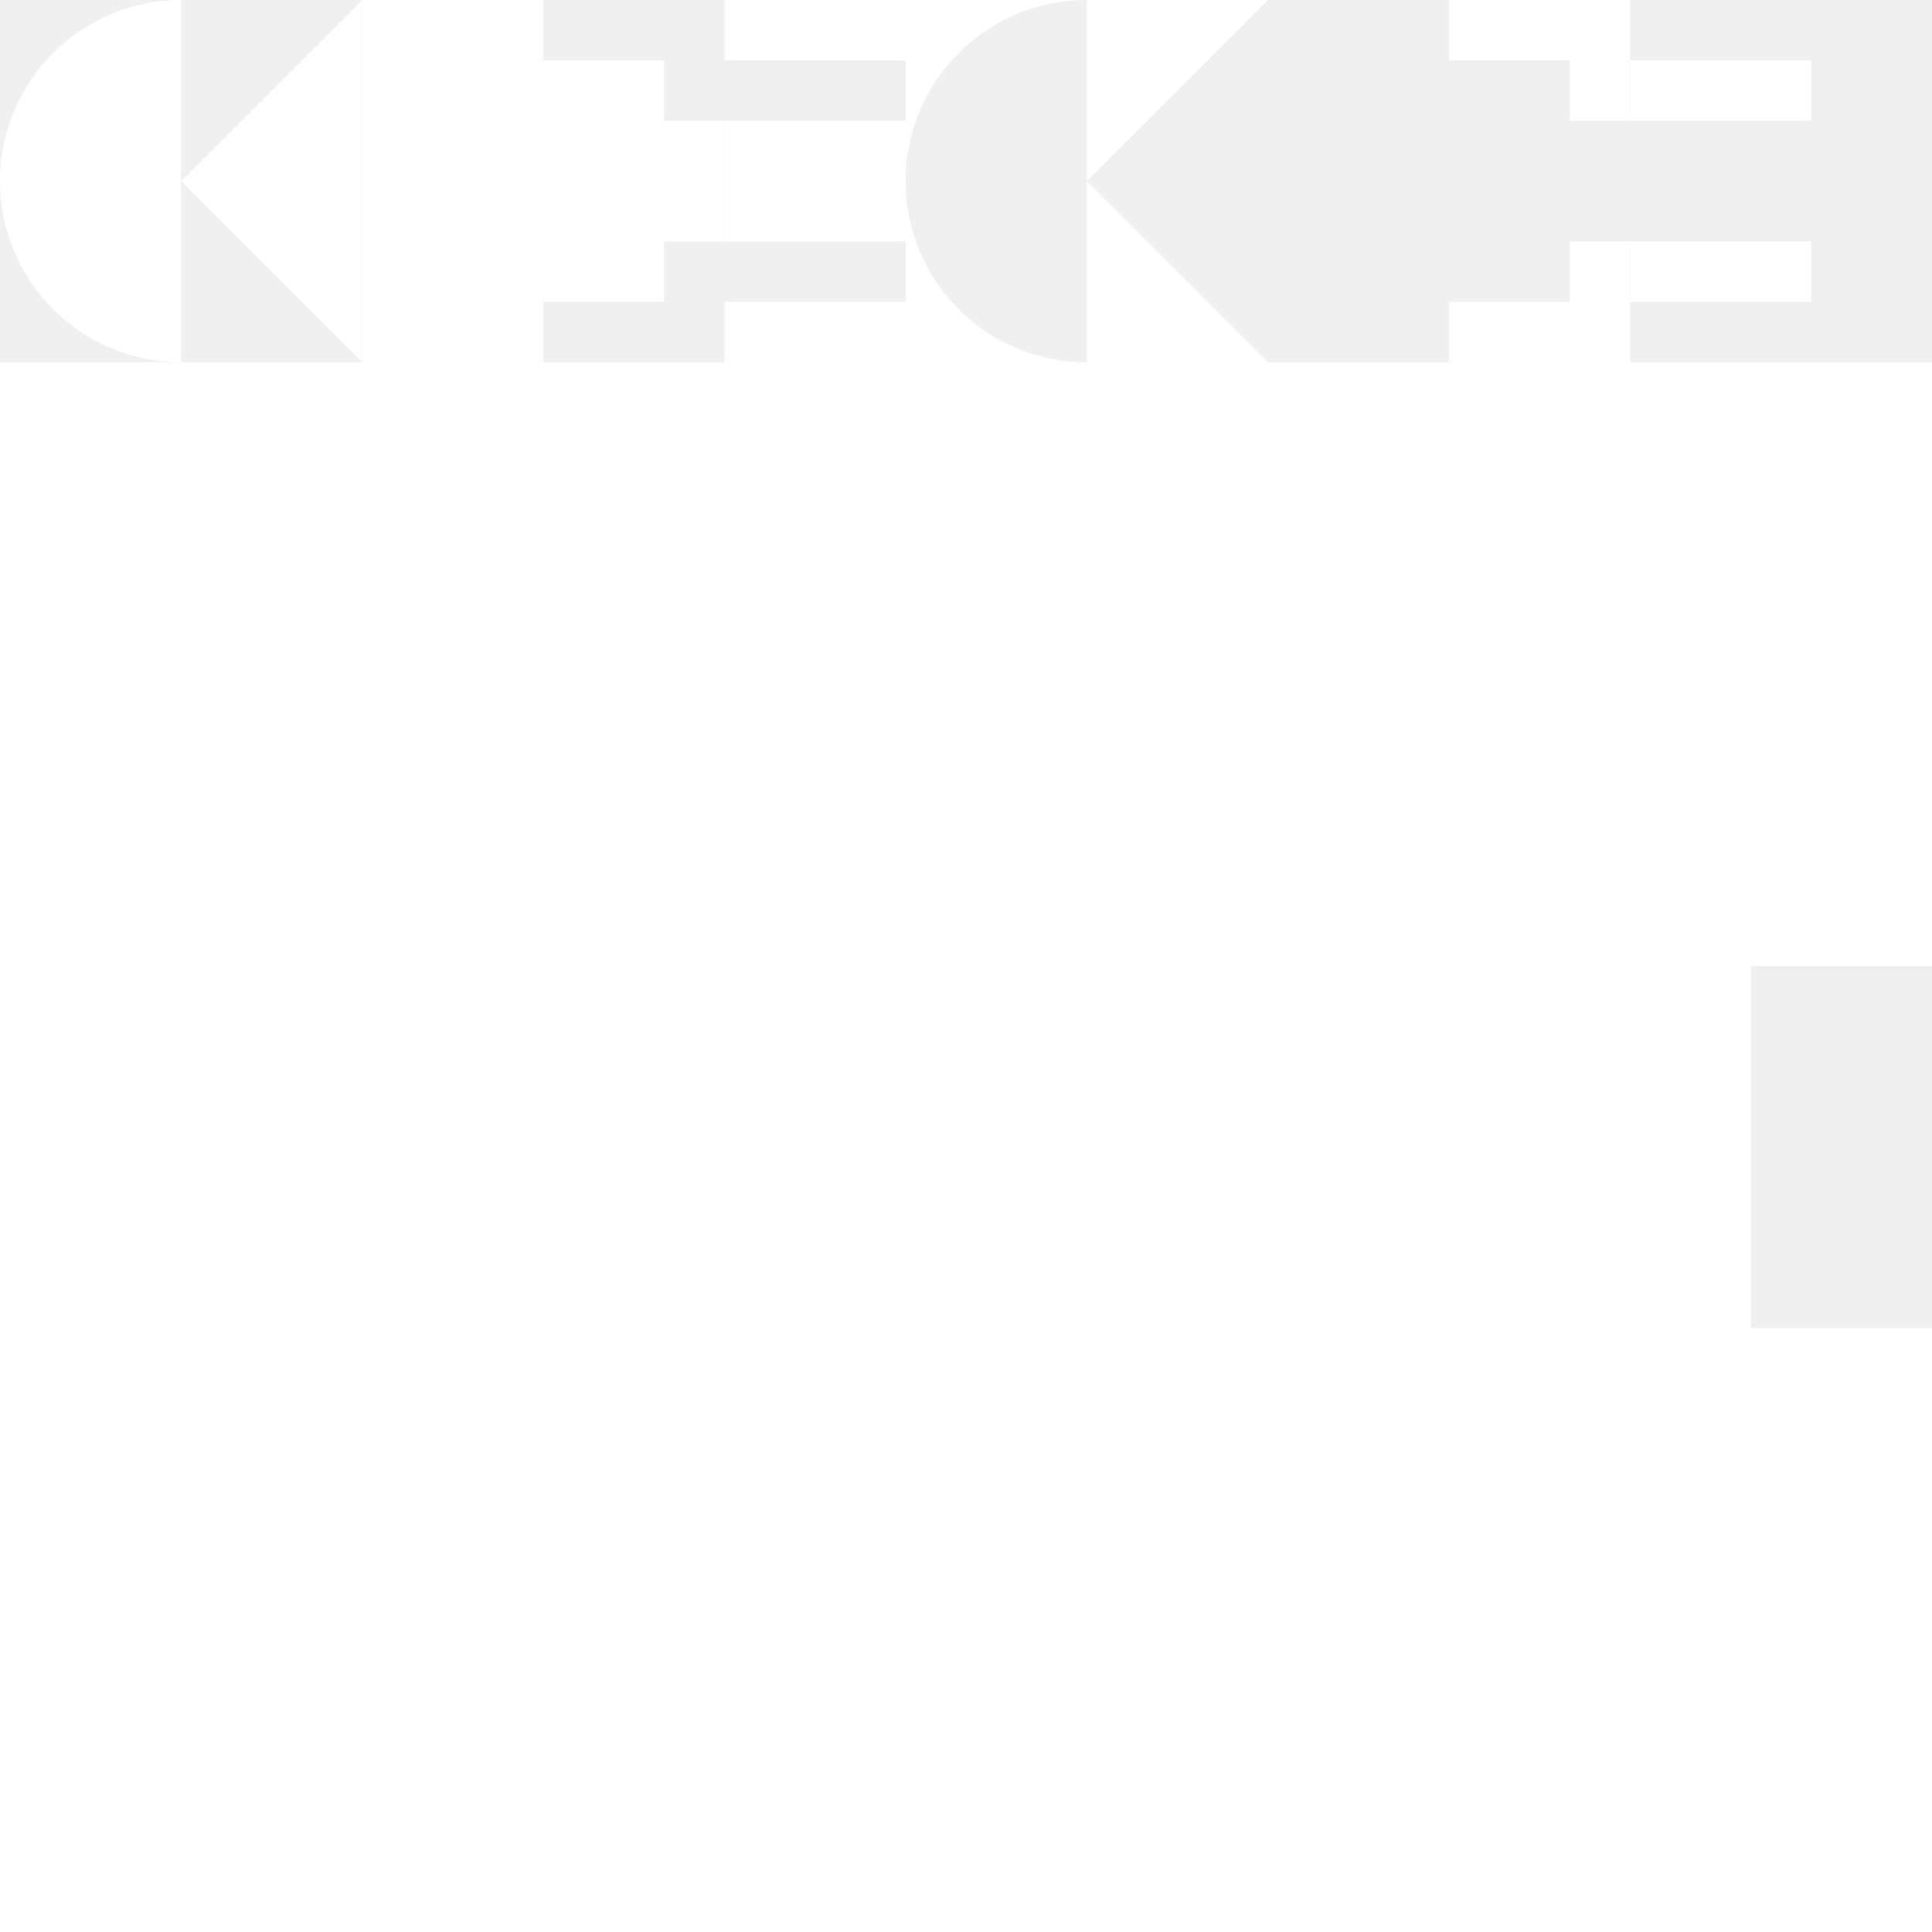
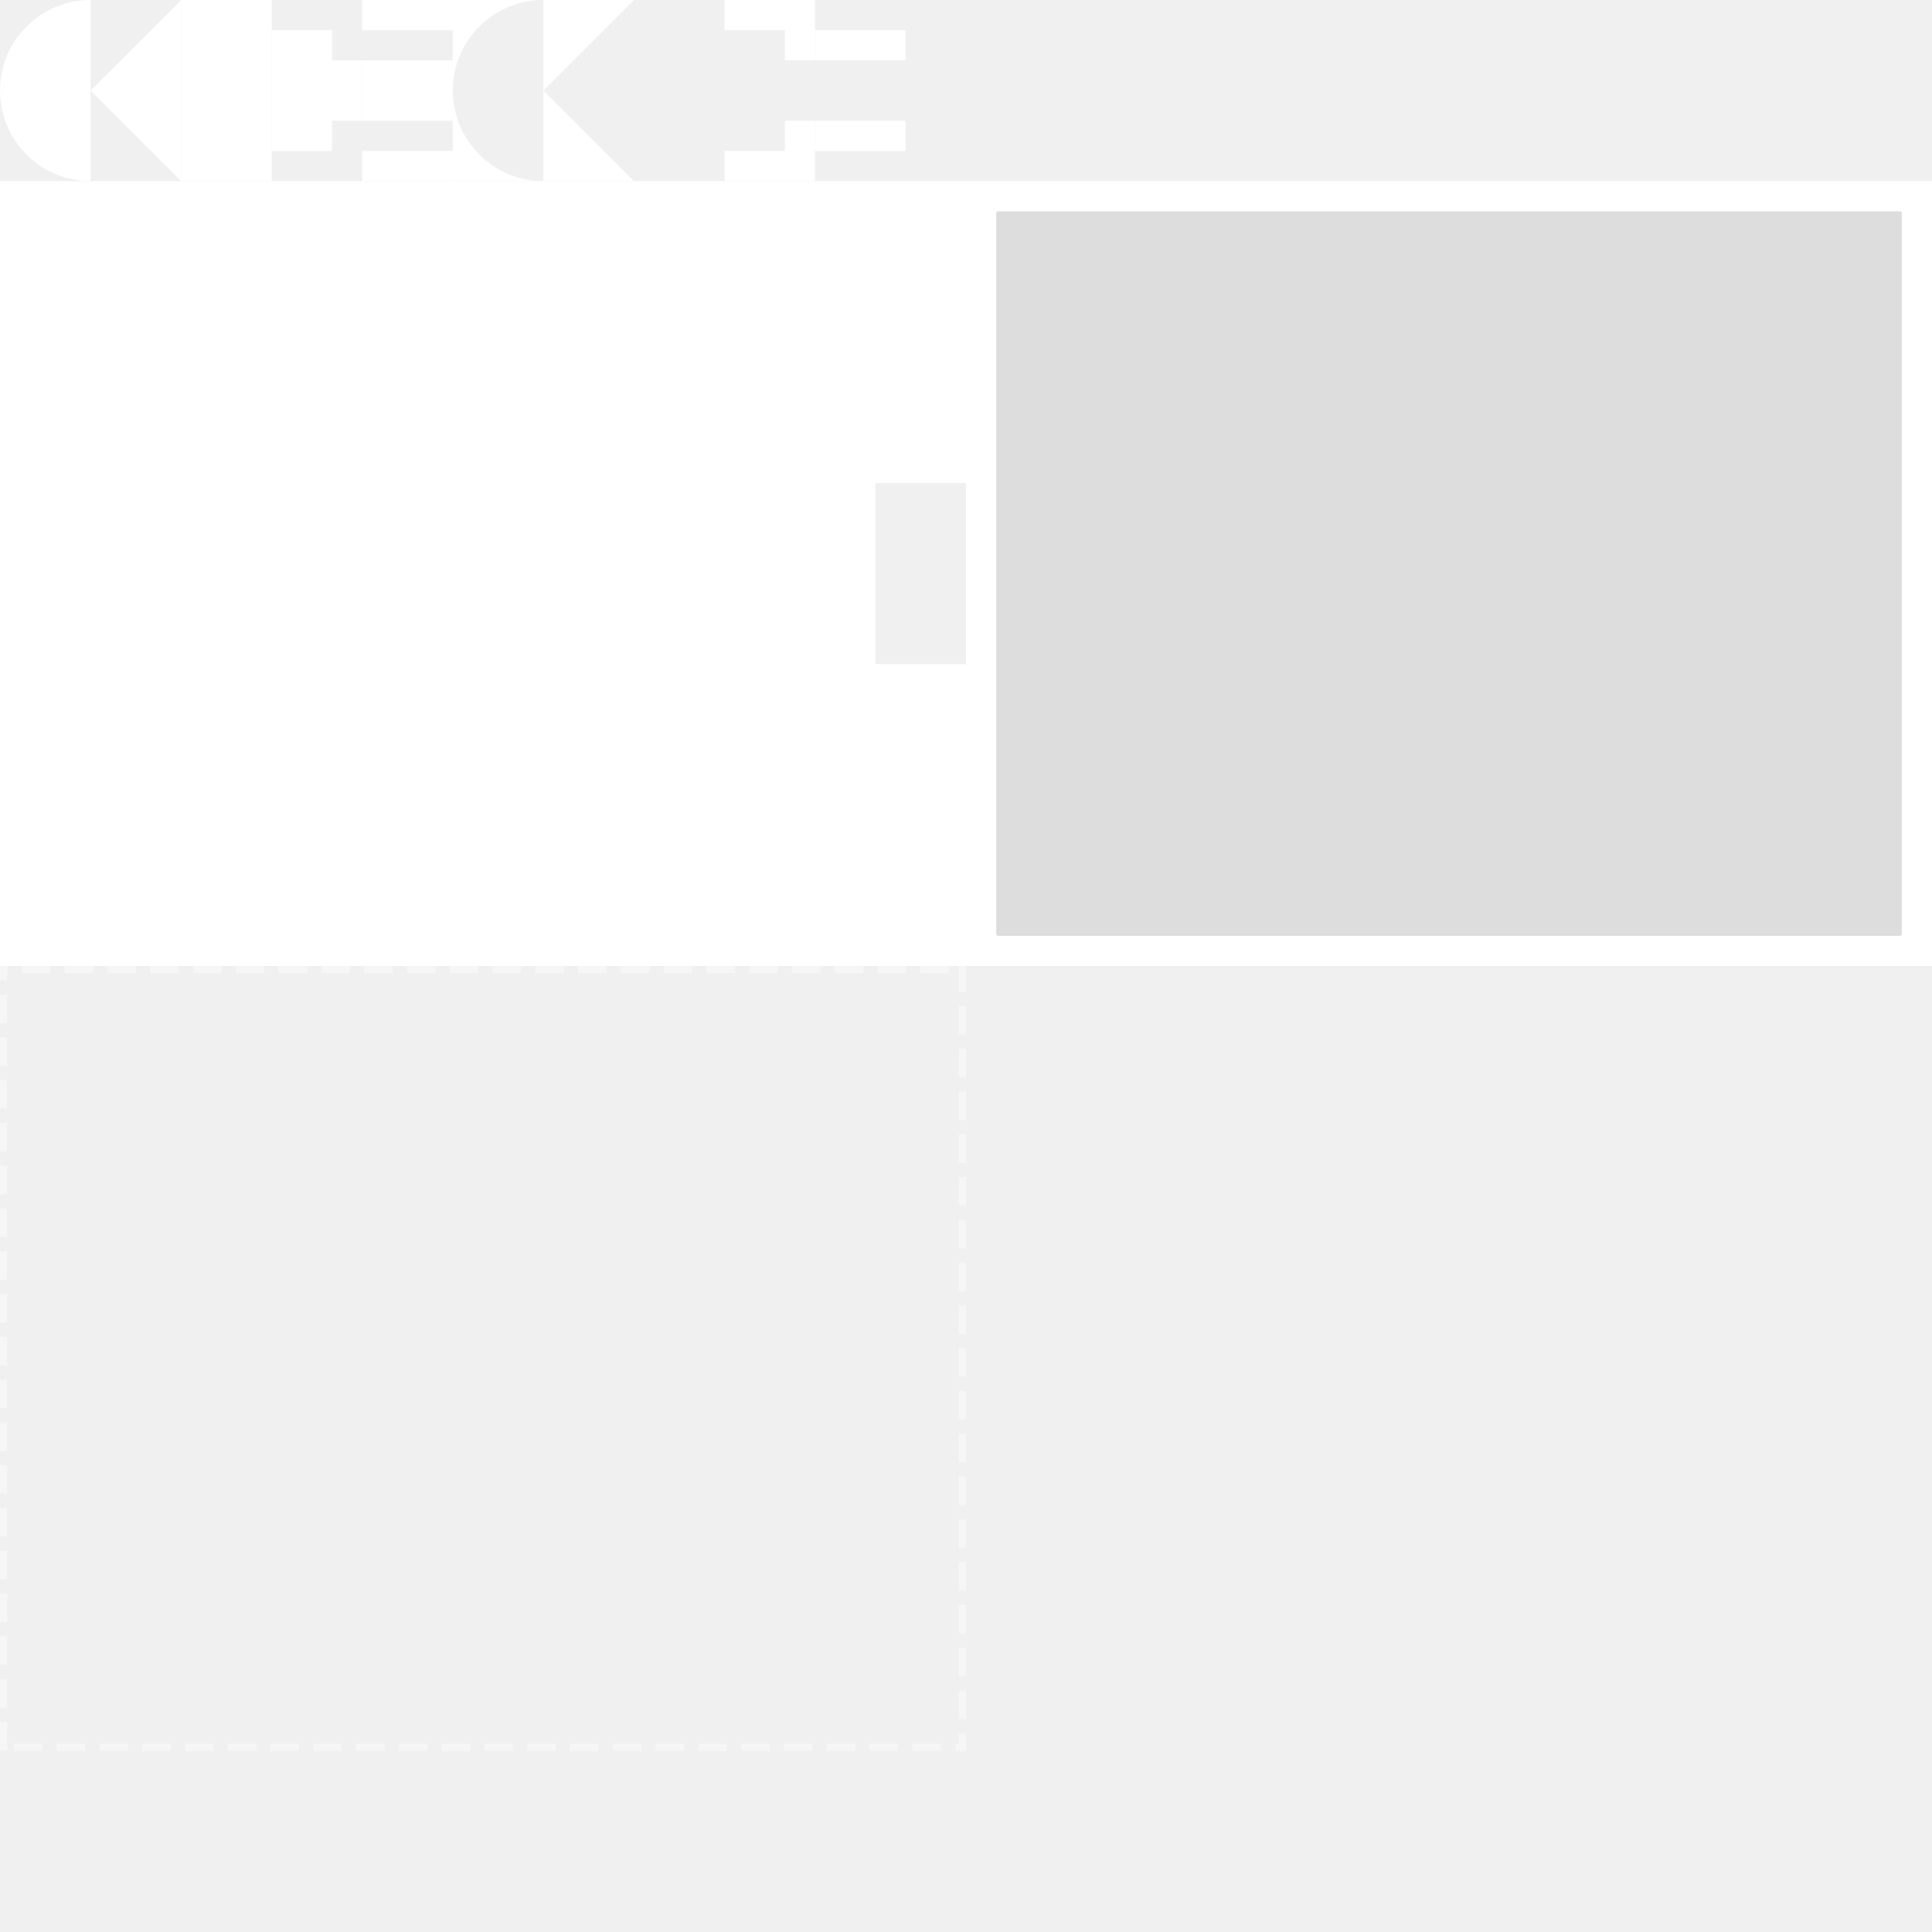
- <svg xmlns="http://www.w3.org/2000/svg" width="512" height="512" viewBox="0 0 135.467 135.467" version="1.1" id="svg3528">
-   <defs id="defs3522" />
-   <g id="layer1" transform="translate(0,-161.5334)">
-     <path style="opacity:0.97;vector-effect:none;fill:#ffffff;fill-opacity:1;stroke:none;stroke-width:1.367;stroke-linecap:butt;stroke-linejoin:bevel;stroke-miterlimit:4;stroke-dasharray:1.367, 2.733;stroke-dashoffset:2142.724;stroke-opacity:1;paint-order:normal" d="M 12.7,161.533 A 12.7,12.7 0 0 0 1.6e-7,174.233 12.7,12.7 0 0 0 12.7,186.933 Z" id="path4077" />
-     <path style="fill:#ffffff;fill-opacity:1;stroke:none;stroke-width:0.265px;stroke-linecap:butt;stroke-linejoin:miter;stroke-opacity:1" d="m 25.4,161.533 -12.7,12.7 12.7,12.7 z" id="path4081" />
-     <rect style="opacity:0.97;vector-effect:none;fill:#ffffff;fill-opacity:1;stroke:none;stroke-width:1.497;stroke-linecap:butt;stroke-linejoin:bevel;stroke-miterlimit:4;stroke-dasharray:1.497, 2.994;stroke-dashoffset:2142.724;stroke-opacity:1;paint-order:normal" id="rect4369" width="12.7" height="25.4" x="25.4" y="161.533" />
-     <path style="opacity:0.97;vector-effect:none;fill:#ffffff;fill-opacity:1;stroke:none;stroke-width:3.772;stroke-linecap:butt;stroke-linejoin:bevel;stroke-miterlimit:4;stroke-dasharray:3.772, 7.544;stroke-dashoffset:2142.724;stroke-opacity:1;paint-order:normal" d="M 144 16 L 144 80 L 176 80 L 176 64 L 192 64 L 192 32 L 176 32 L 176 16 L 144 16 z " transform="matrix(0.2645833,0,0,0.2645833,0,161.5334)" id="rect4369-0" />
-     <path style="opacity:0.97;vector-effect:none;fill:#ffffff;fill-opacity:1;stroke:none;stroke-width:2.31;stroke-linecap:butt;stroke-linejoin:bevel;stroke-miterlimit:4;stroke-dasharray:2.31, 4.62;stroke-dashoffset:2142.724;stroke-opacity:1;paint-order:normal" d="M 192 0 L 192 16 L 240 16 L 240 0 L 192 0 z M 192 32 L 192 64 L 240 64 L 240 32 L 192 32 z M 192 80 L 192 96 L 240 96 L 240 80 L 192 80 z " transform="matrix(0.2645833,0,0,0.2645833,0,161.5334)" id="rect4369-8" />
-     <path style="opacity:0.97;vector-effect:none;fill:#ffffff;fill-opacity:1;stroke:none;stroke-width:5.165;stroke-linecap:butt;stroke-linejoin:bevel;stroke-miterlimit:4;stroke-dasharray:5.165, 10.331;stroke-dashoffset:2142.724;stroke-opacity:1;paint-order:normal" d="M 240 0 L 240 48 A 48 48 0 0 1 288 0 L 240 0 z M 240 48 L 240 96 L 288 96 A 48 48 0 0 1 240 48 z " transform="matrix(0.2645833,0,0,0.2645833,0,161.5334)" id="rect4447" />
-     <path style="opacity:0.97;vector-effect:none;fill:#ffffff;fill-opacity:1;stroke:none;stroke-width:5.165;stroke-linecap:butt;stroke-linejoin:bevel;stroke-miterlimit:4;stroke-dasharray:5.165, 10.331;stroke-dashoffset:2142.724;stroke-opacity:1;paint-order:normal" d="M 288 0 L 288 48 L 336 0 L 288 0 z M 288 48 L 288 96 L 336 96 L 288 48 z " transform="matrix(0.2645833,0,0,0.2645833,0,161.5334)" id="rect4447-7" />
-     <path style="opacity:0.97;vector-effect:none;fill:#ffffff;fill-opacity:1;stroke:none;stroke-width:5.165;stroke-linecap:butt;stroke-linejoin:bevel;stroke-miterlimit:4;stroke-dasharray:5.165, 10.331;stroke-dashoffset:2142.724;stroke-opacity:1;paint-order:normal" d="M 384 0 L 384 16 L 416 16 L 416 32 L 432 32 L 432 0 L 384 0 z M 416 64 L 416 80 L 384 80 L 384 96 L 432 96 L 432 64 L 416 64 z " transform="matrix(0.2645833,0,0,0.2645833,0,161.5334)" id="rect4447-7-2-7" />
-     <path style="opacity:0.97;vector-effect:none;fill:#ffffff;fill-opacity:1;stroke:none;stroke-width:5.165;stroke-linecap:butt;stroke-linejoin:bevel;stroke-miterlimit:4;stroke-dasharray:5.165, 10.331;stroke-dashoffset:2142.724;stroke-opacity:1;paint-order:normal" d="M 432 16 L 432 32 L 480 32 L 480 16 L 432 16 z M 432 64 L 432 80 L 480 80 L 480 64 L 432 64 z " transform="matrix(0.2645833,0,0,0.2645833,0,161.5334)" id="rect4447-7-2-2" />
-     <path style="opacity:0.97;vector-effect:none;fill:#ffffff;fill-opacity:1;stroke:none;stroke-width:5.376;stroke-linecap:butt;stroke-linejoin:bevel;stroke-miterlimit:4;stroke-dasharray:5.376, 10.753;stroke-dashoffset:2142.724;stroke-opacity:1;paint-order:normal" d="M 0 96 L 0 512 L 512 512 L 512 352 L 464 352 L 464 256 L 512 256 L 512 96 L 0 96 z " transform="matrix(0.2645833,0,0,0.2645833,0,161.5334)" id="rect4533" />
+ <svg xmlns="http://www.w3.org/2000/svg" width="1024" height="1024" viewBox="0 0 270.933 270.933" version="1.1" id="svg3528">
+   <defs id="defs3522">
+     <clipPath clipPathUnits="userSpaceOnUse" id="clipPath848">
+       <rect style="opacity:0.97;vector-effect:none;fill:#00ffff;fill-opacity:1;stroke:none;stroke-width:1;stroke-linecap:butt;stroke-linejoin:bevel;stroke-miterlimit:4;stroke-dasharray:2, 1;stroke-dashoffset:37.795;stroke-opacity:1;paint-order:markers fill stroke" id="rect850" width="135.467" height="110.067" x="0" y="161.533" ry="0.265" />
+     </clipPath>
+   </defs>
+   <g id="layer1" transform="translate(0,-26.06669)">
+     <path style="opacity:0.97;vector-effect:none;fill:#ffffff;fill-opacity:1;stroke:none;stroke-width:1.367;stroke-linecap:butt;stroke-linejoin:bevel;stroke-miterlimit:4;stroke-dasharray:1.367, 2.733;stroke-dashoffset:2142.724;stroke-opacity:1;paint-order:normal" d="M 12.7,26.067 A 12.7,12.7 0 0 0 1.6e-7,38.767 12.7,12.7 0 0 0 12.7,51.467 Z" id="path4077" />
+     <path style="fill:#ffffff;fill-opacity:1;stroke:none;stroke-width:0.265px;stroke-linecap:butt;stroke-linejoin:miter;stroke-opacity:1" d="m 25.4,26.067 -12.7,12.7 12.7,12.7 z" id="path4081" />
+     <rect style="opacity:0.97;vector-effect:none;fill:#ffffff;fill-opacity:1;stroke:none;stroke-width:1.497;stroke-linecap:butt;stroke-linejoin:bevel;stroke-miterlimit:4;stroke-dasharray:1.497, 2.994;stroke-dashoffset:2142.724;stroke-opacity:1;paint-order:normal" id="rect4369" width="12.7" height="25.4" x="25.4" y="26.067" />
+     <path style="opacity:0.97;vector-effect:none;fill:#ffffff;fill-opacity:1;stroke:none;stroke-width:0.998;stroke-linecap:butt;stroke-linejoin:bevel;stroke-miterlimit:4;stroke-dasharray:0.998, 1.996;stroke-dashoffset:2142.724;stroke-opacity:1;paint-order:normal" d="m 38.1,30.3 v 16.933 h 8.467 v -4.233 h 4.233 V 34.533 h -4.233 v -4.233 z" id="rect4369-0" />
+     <path style="opacity:0.97;vector-effect:none;fill:#ffffff;fill-opacity:1;stroke:none;stroke-width:0.611;stroke-linecap:butt;stroke-linejoin:bevel;stroke-miterlimit:4;stroke-dasharray:0.611, 1.222;stroke-dashoffset:2142.724;stroke-opacity:1;paint-order:normal" d="m 50.8,26.067 v 4.233 h 12.7 v -4.233 z m 0,8.467 v 8.467 h 12.7 V 34.533 Z m 0,12.7 v 4.233 h 12.7 v -4.233 z" id="rect4369-8" />
+     <path style="opacity:0.97;vector-effect:none;fill:#ffffff;fill-opacity:1;stroke:none;stroke-width:1.367;stroke-linecap:butt;stroke-linejoin:bevel;stroke-miterlimit:4;stroke-dasharray:1.367, 2.733;stroke-dashoffset:2142.724;stroke-opacity:1;paint-order:normal" d="m 63.5,26.067 v 12.7 a 12.7,12.7 0 0 1 12.7,-12.7 z m 0,12.7 v 12.7 h 12.7 a 12.7,12.7 0 0 1 -12.7,-12.7 z" id="rect4447" />
+     <path style="opacity:0.97;vector-effect:none;fill:#ffffff;fill-opacity:1;stroke:none;stroke-width:1.367;stroke-linecap:butt;stroke-linejoin:bevel;stroke-miterlimit:4;stroke-dasharray:1.367, 2.733;stroke-dashoffset:2142.724;stroke-opacity:1;paint-order:normal" d="m 76.2,26.067 v 12.7 l 12.7,-12.7 z m 0,12.7 v 12.7 h 12.7 z" id="rect4447-7" />
+     <path style="opacity:0.97;vector-effect:none;fill:#ffffff;fill-opacity:1;stroke:none;stroke-width:1.367;stroke-linecap:butt;stroke-linejoin:bevel;stroke-miterlimit:4;stroke-dasharray:1.367, 2.733;stroke-dashoffset:2142.724;stroke-opacity:1;paint-order:normal" d="m 101.6,26.067 v 4.233 h 8.467 V 34.533 H 114.3 v -8.467 z m 8.467,16.933 v 4.233 H 101.6 v 4.233 h 12.7 v -8.467 z" id="rect4447-7-2-7" />
+     <path style="opacity:0.97;vector-effect:none;fill:#ffffff;fill-opacity:1;stroke:none;stroke-width:1.367;stroke-linecap:butt;stroke-linejoin:bevel;stroke-miterlimit:4;stroke-dasharray:1.367, 2.733;stroke-dashoffset:2142.724;stroke-opacity:1;paint-order:normal" d="M 114.3,30.3 V 34.533 H 127 v -4.233 z m 0,12.7 v 4.233 H 127 v -4.233 z" id="rect4447-7-2-2" />
+     <path style="opacity:0.97;vector-effect:none;fill:#ffffff;fill-opacity:1;stroke:none;stroke-width:1.422;stroke-linecap:butt;stroke-linejoin:bevel;stroke-miterlimit:4;stroke-dasharray:1.422, 2.845;stroke-dashoffset:2142.724;stroke-opacity:1;paint-order:normal" d="M 0,51.467 V 161.533 H 135.467 V 119.2 H 122.767 V 93.8 h 12.7 V 51.467 Z" id="rect4533" />
+     <path style="opacity:0.97;vector-effect:none;fill:none;fill-opacity:1;stroke:#ffffff;stroke-width:2;stroke-linecap:butt;stroke-linejoin:bevel;stroke-miterlimit:4;stroke-dasharray:4, 2;stroke-dashoffset:20;stroke-opacity:0.434;paint-order:markers fill stroke" d="M 0,161.533 V 271.6 H 135.467 V 161.533 Z" id="rect4533-3" clip-path="url(#clipPath848)" />
+     <path style="opacity:0.97;vector-effect:none;fill:#ffffff;fill-opacity:1;stroke:none;stroke-width:1.422;stroke-linecap:butt;stroke-linejoin:bevel;stroke-miterlimit:4;stroke-dasharray:1.422, 2.845;stroke-dashoffset:2142.724;stroke-opacity:1;paint-order:normal" d="M 135.467,51.467 V 161.533 h 135.467 l 0,-110.067 z" id="rect4533-6" />
+     <rect style="opacity:0.97;vector-effect:none;fill:#dcdcdc;fill-opacity:1;stroke:none;stroke-width:2;stroke-linecap:butt;stroke-linejoin:bevel;stroke-miterlimit:4;stroke-dasharray:4, 2;stroke-dashoffset:75.591;stroke-opacity:0.434;paint-order:markers fill stroke" id="rect867" width="127" height="101.6" x="139.7" y="55.7" ry="0.265" />
  </g>
</svg>
